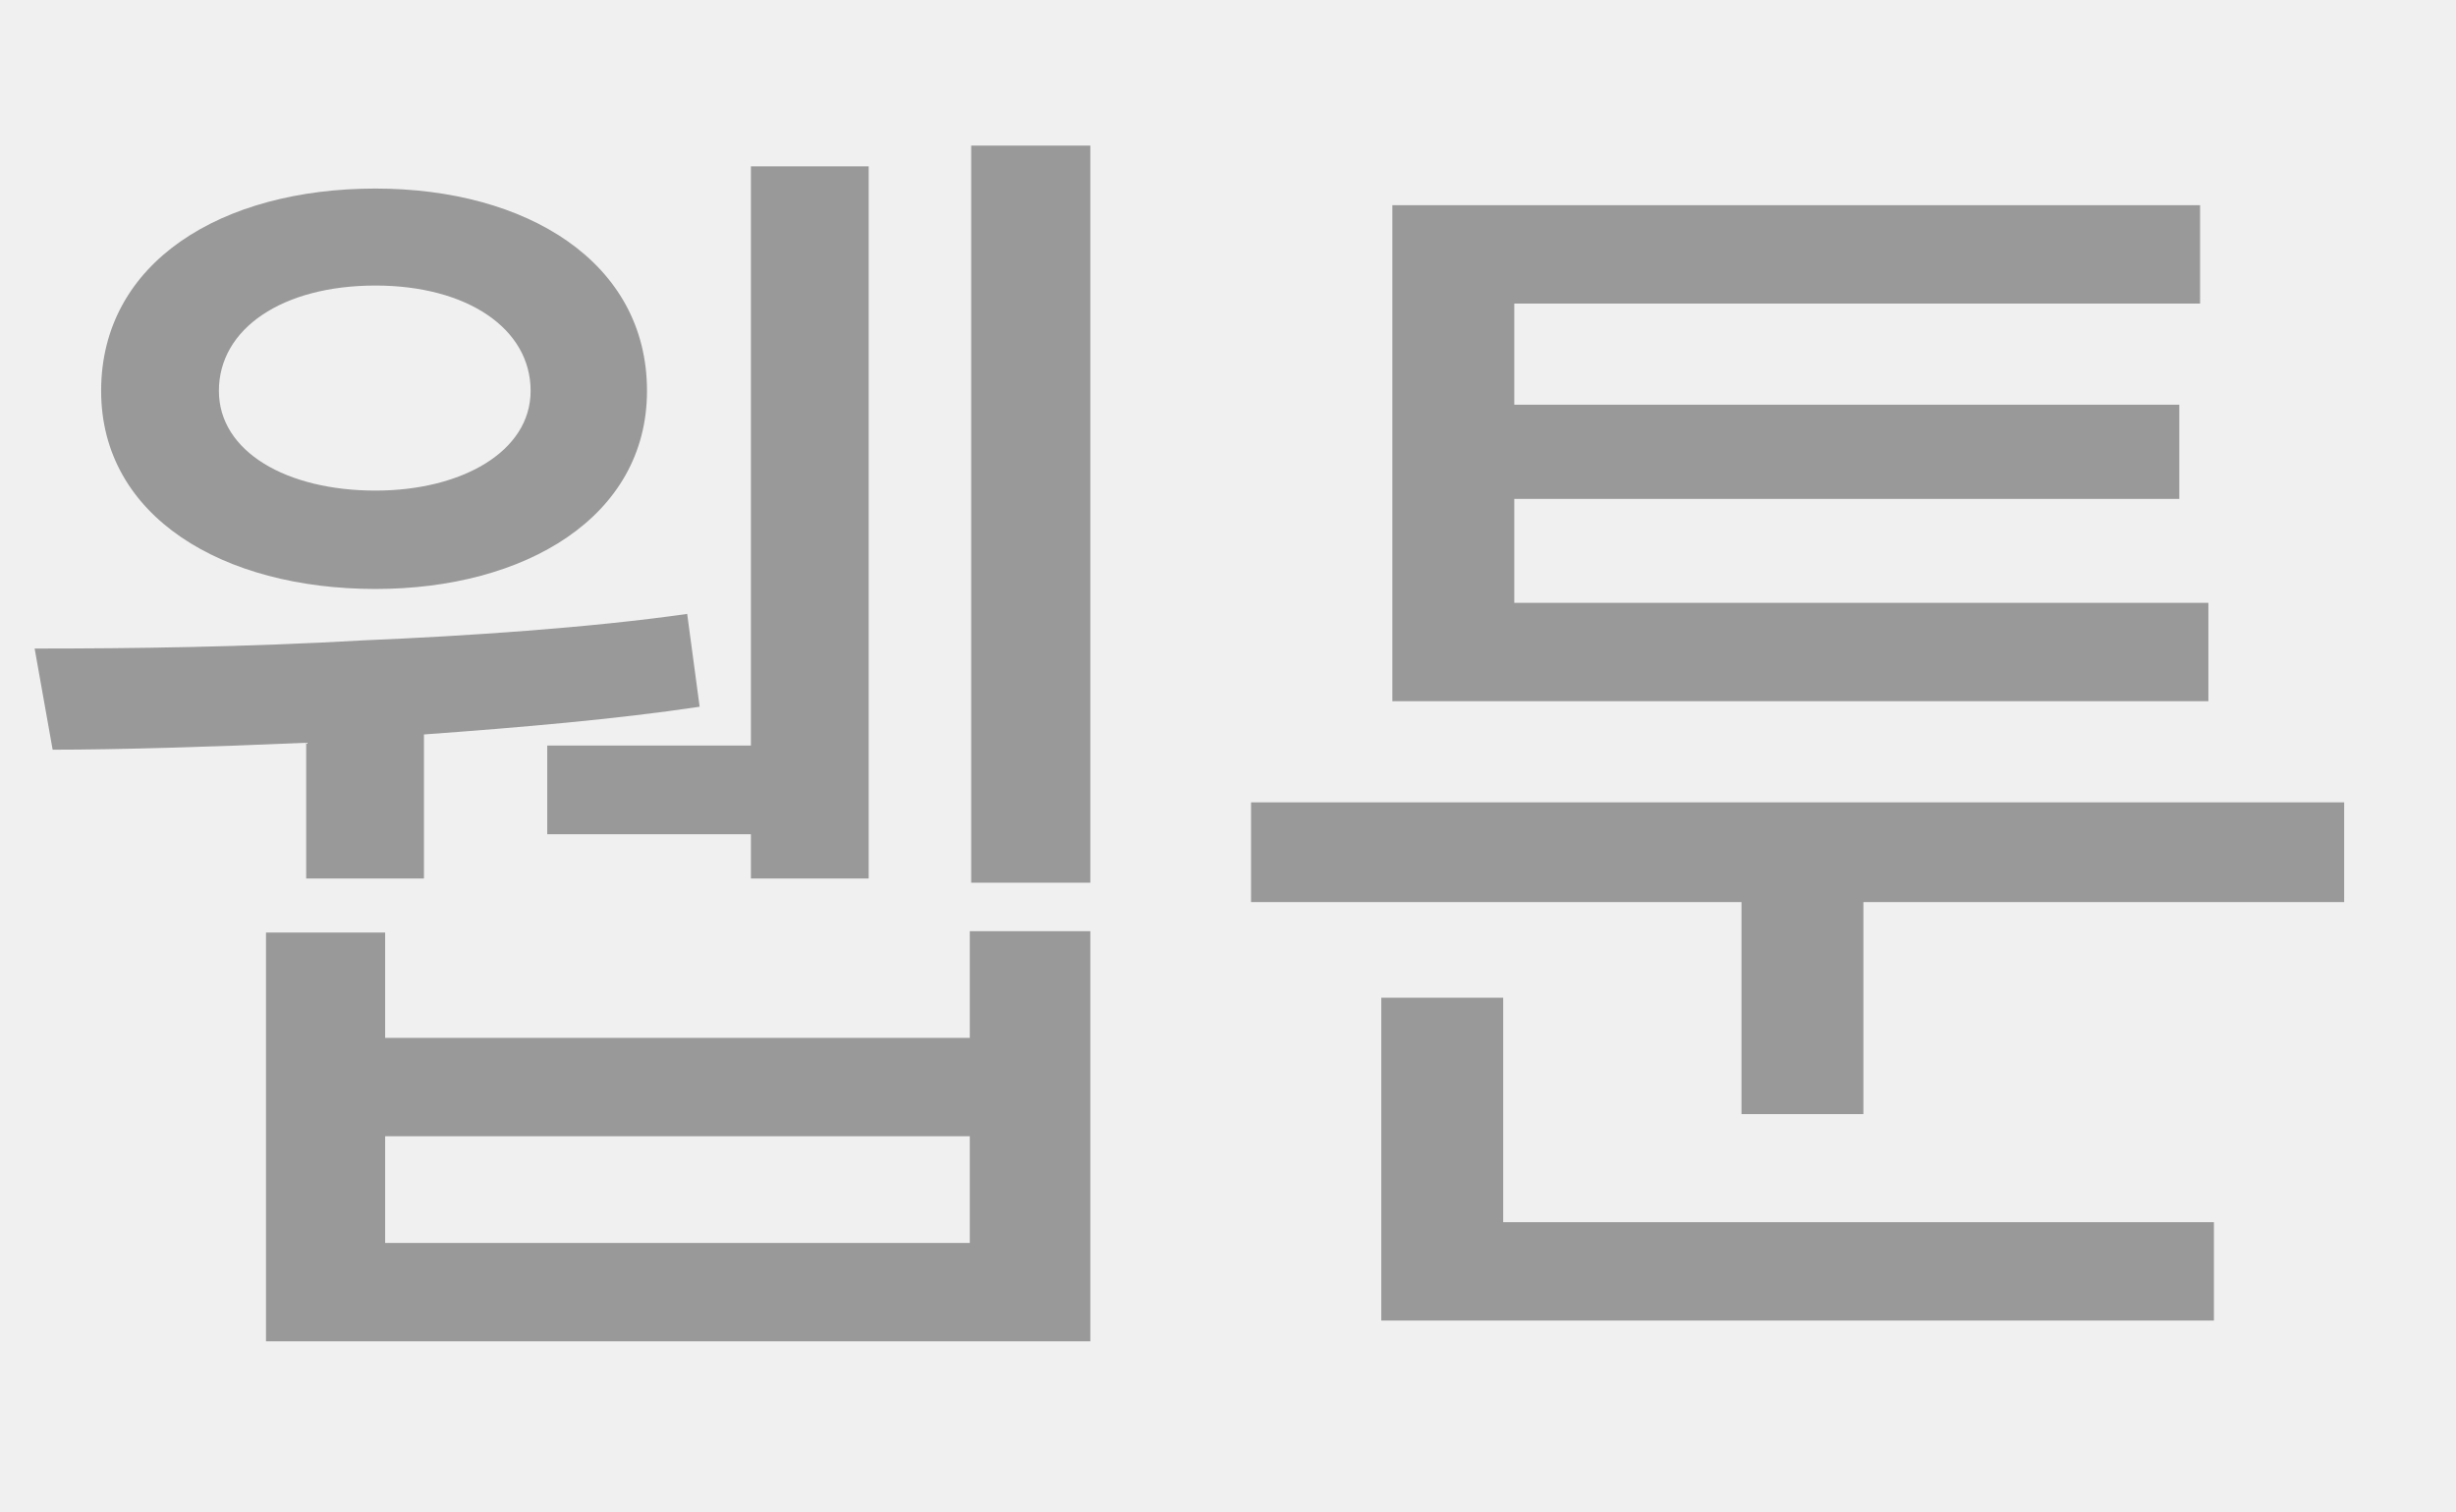
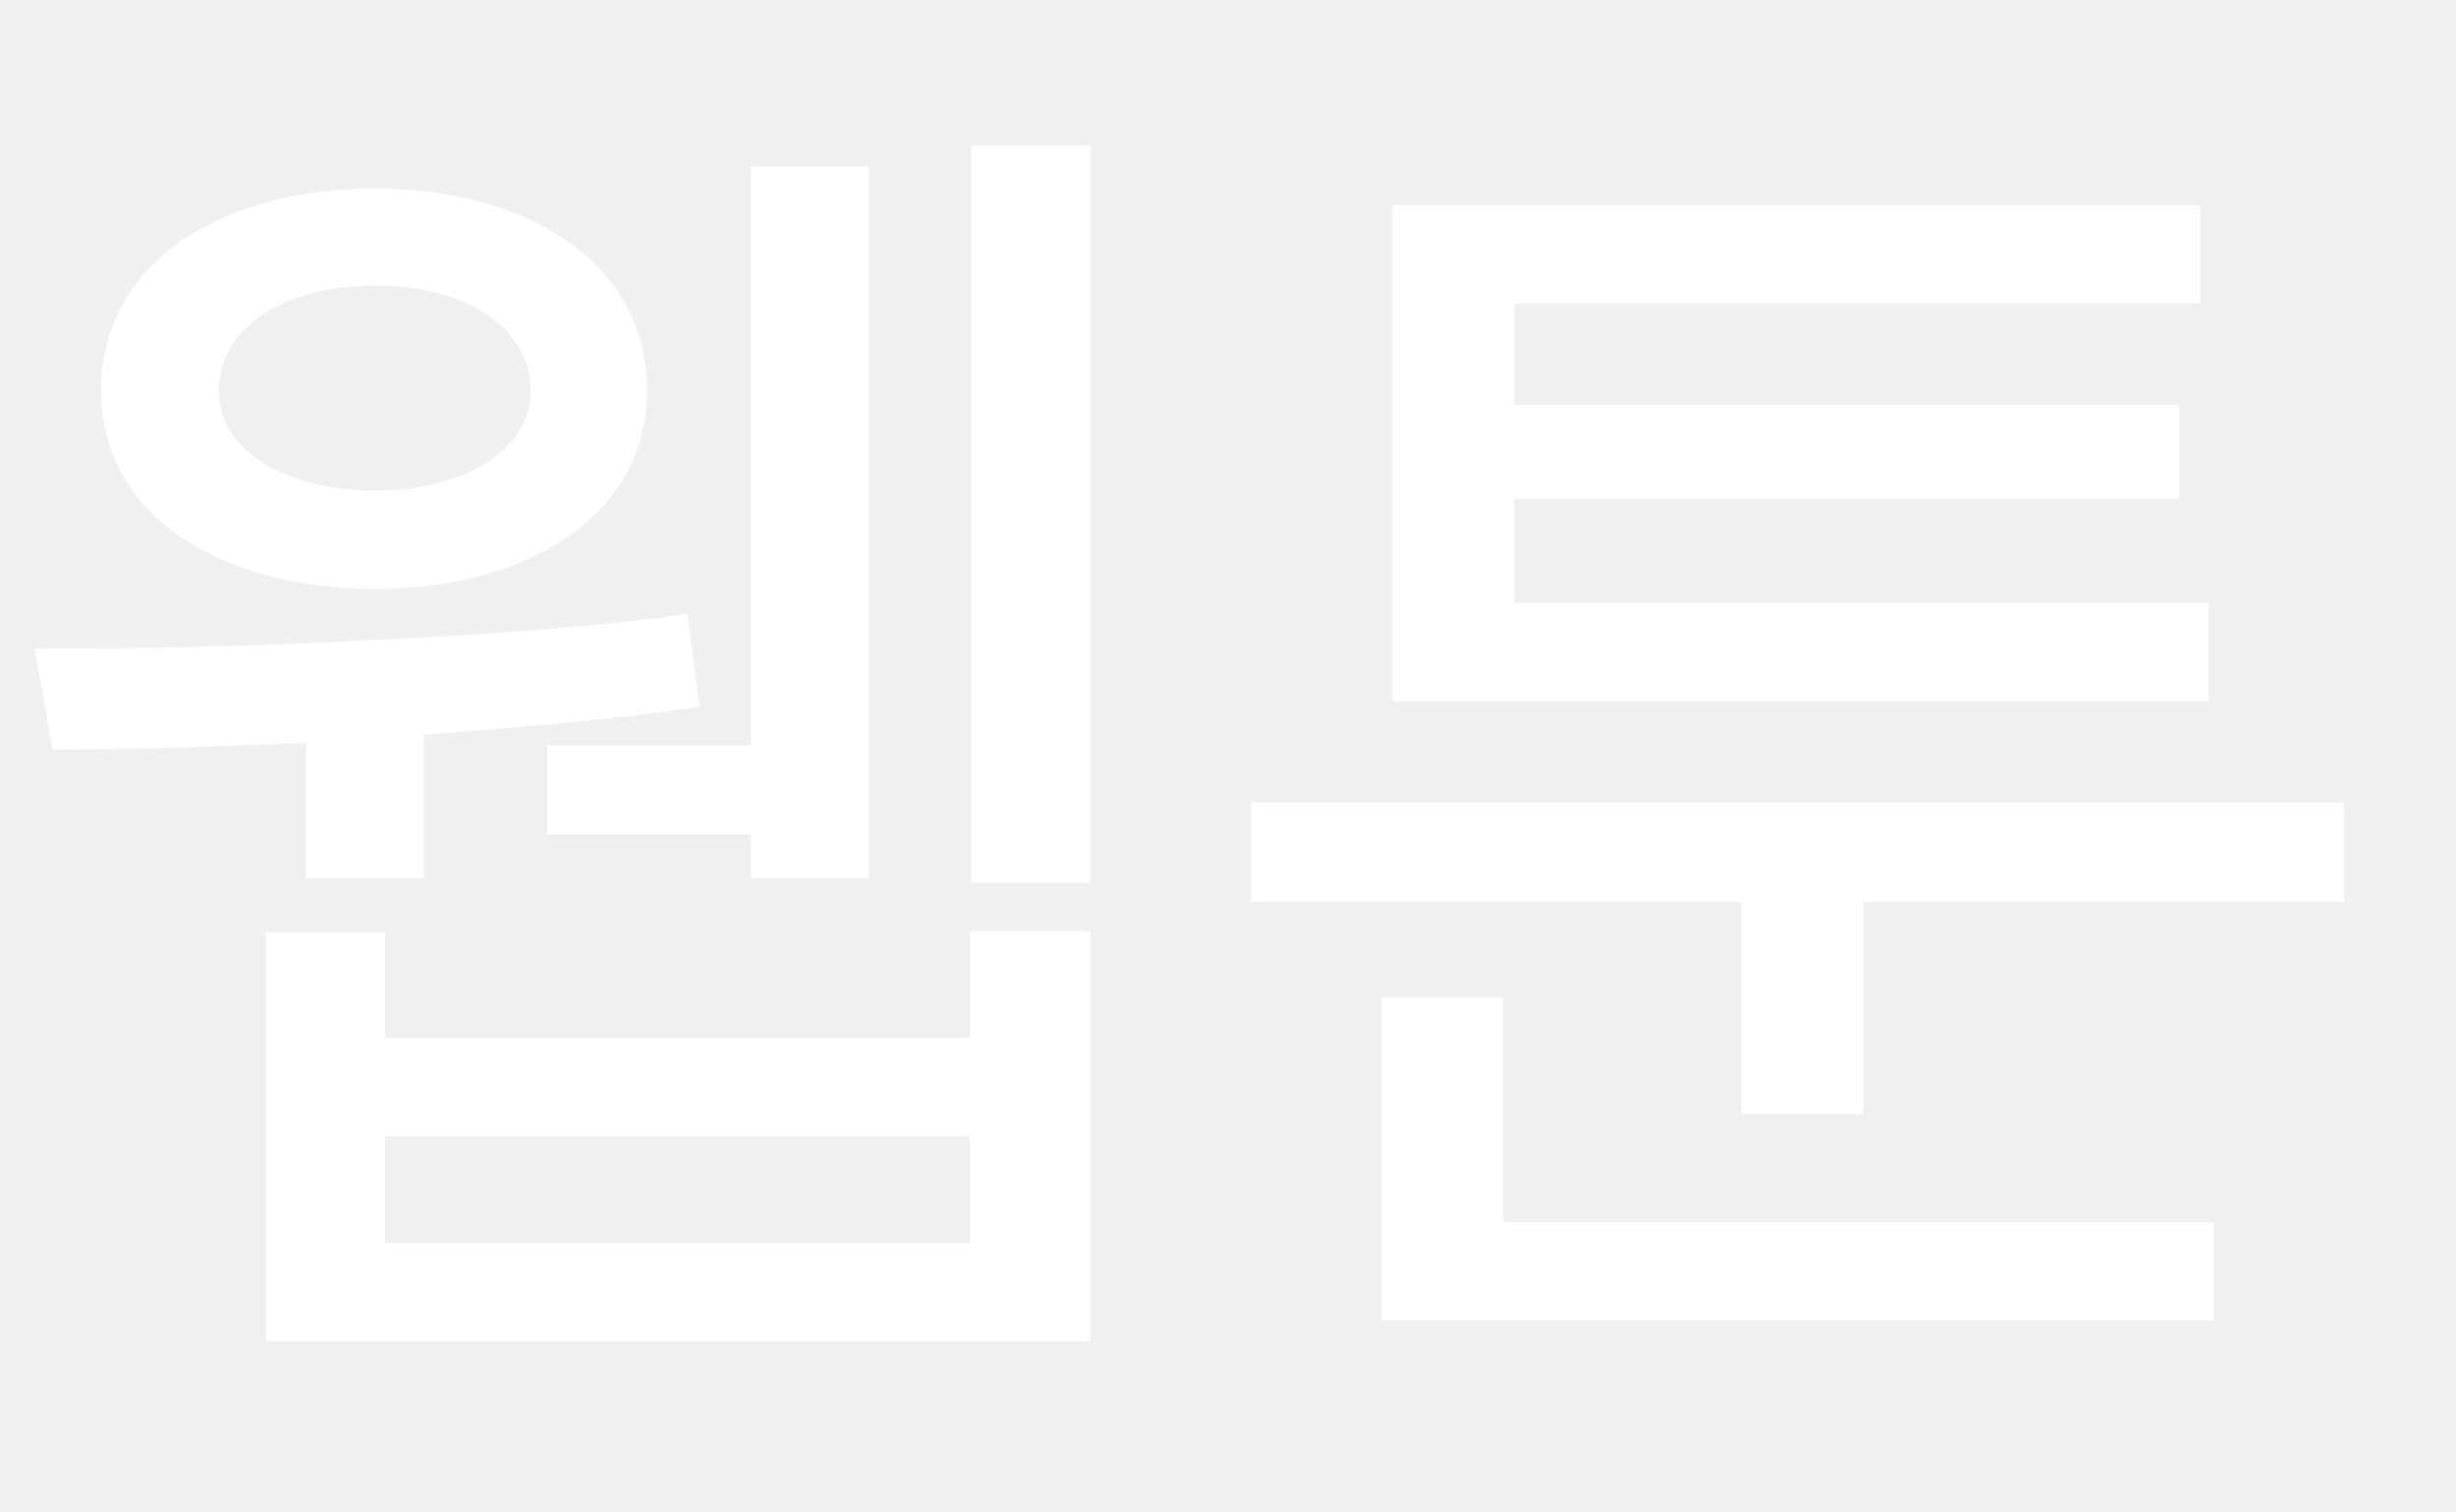
<svg xmlns="http://www.w3.org/2000/svg" width="39" height="24" viewBox="0 0 39 24">
-   <path fill="#999" d="M17.314 14.016V2.312h-1.892v11.704h1.892zm-3.52-.066V2.642h-1.87v9.196H8.69v1.408h3.234v.704h1.87zM5.962 9.352c2.376 0 4.312-1.144 4.312-3.146 0-2.046-1.914-3.212-4.312-3.212-2.442 0-4.356 1.166-4.356 3.212 0 2.002 1.936 3.146 4.356 3.146zm0-1.562c-1.408 0-2.486-.616-2.486-1.584 0-.99 1.012-1.672 2.486-1.672 1.452 0 2.464.682 2.464 1.672 0 .968-1.1 1.584-2.464 1.584zm.77 6.16v-2.288c1.518-.11 3.058-.242 4.378-.44l-.198-1.474c-1.54.22-3.52.352-5.104.418-1.914.11-3.718.132-5.258.132l.286 1.606c1.012 0 2.508-.044 4.026-.11v2.156h1.87zm10.582 7.348v-6.512H15.4v1.694H6.116v-1.672H4.224v6.49h13.09zM15.4 19.736H6.116v-1.694H15.4v1.694zm19.668-8.602V9.572H24.046v-1.65h10.56V6.426h-10.56V4.82h10.89V3.258H22.11v7.876h12.958zM29.59 17.69v-3.366h7.634V12.74H19.866v1.584h7.788v3.366h1.936zm5.566 3.278v-1.562H23.87v-3.564h-1.936v5.126h13.222z" />
+   <path fill="#fff" d="M17.314 14.016V2.312h-1.892v11.704h1.892zm-3.52-.066V2.642h-1.87v9.196H8.69v1.408h3.234v.704h1.87zM5.962 9.352c2.376 0 4.312-1.144 4.312-3.146 0-2.046-1.914-3.212-4.312-3.212-2.442 0-4.356 1.166-4.356 3.212 0 2.002 1.936 3.146 4.356 3.146zm0-1.562c-1.408 0-2.486-.616-2.486-1.584 0-.99 1.012-1.672 2.486-1.672 1.452 0 2.464.682 2.464 1.672 0 .968-1.1 1.584-2.464 1.584zm.77 6.16v-2.288c1.518-.11 3.058-.242 4.378-.44l-.198-1.474c-1.54.22-3.52.352-5.104.418-1.914.11-3.718.132-5.258.132l.286 1.606c1.012 0 2.508-.044 4.026-.11v2.156h1.87zm10.582 7.348v-6.512H15.4v1.694H6.116v-1.672H4.224v6.49h13.09zM15.4 19.736H6.116v-1.694H15.4v1.694zm19.668-8.602V9.572H24.046v-1.65h10.56V6.426h-10.56V4.82h10.89V3.258H22.11v7.876h12.958zM29.59 17.69v-3.366h7.634V12.74H19.866v1.584h7.788v3.366h1.936zm5.566 3.278v-1.562H23.87v-3.564h-1.936v5.126h13.222z" />
</svg>
